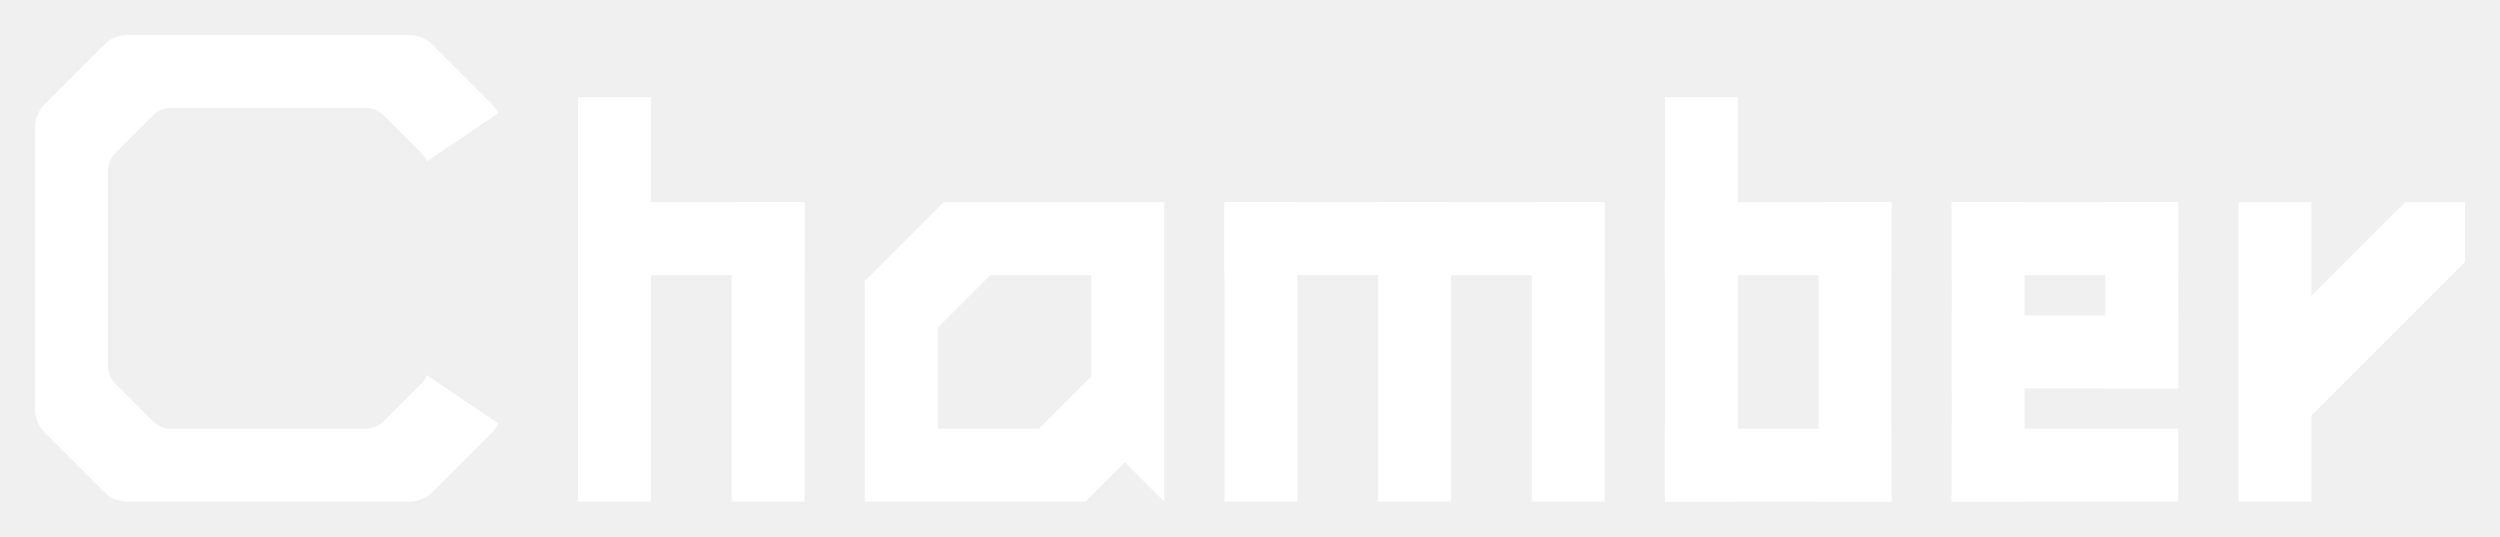
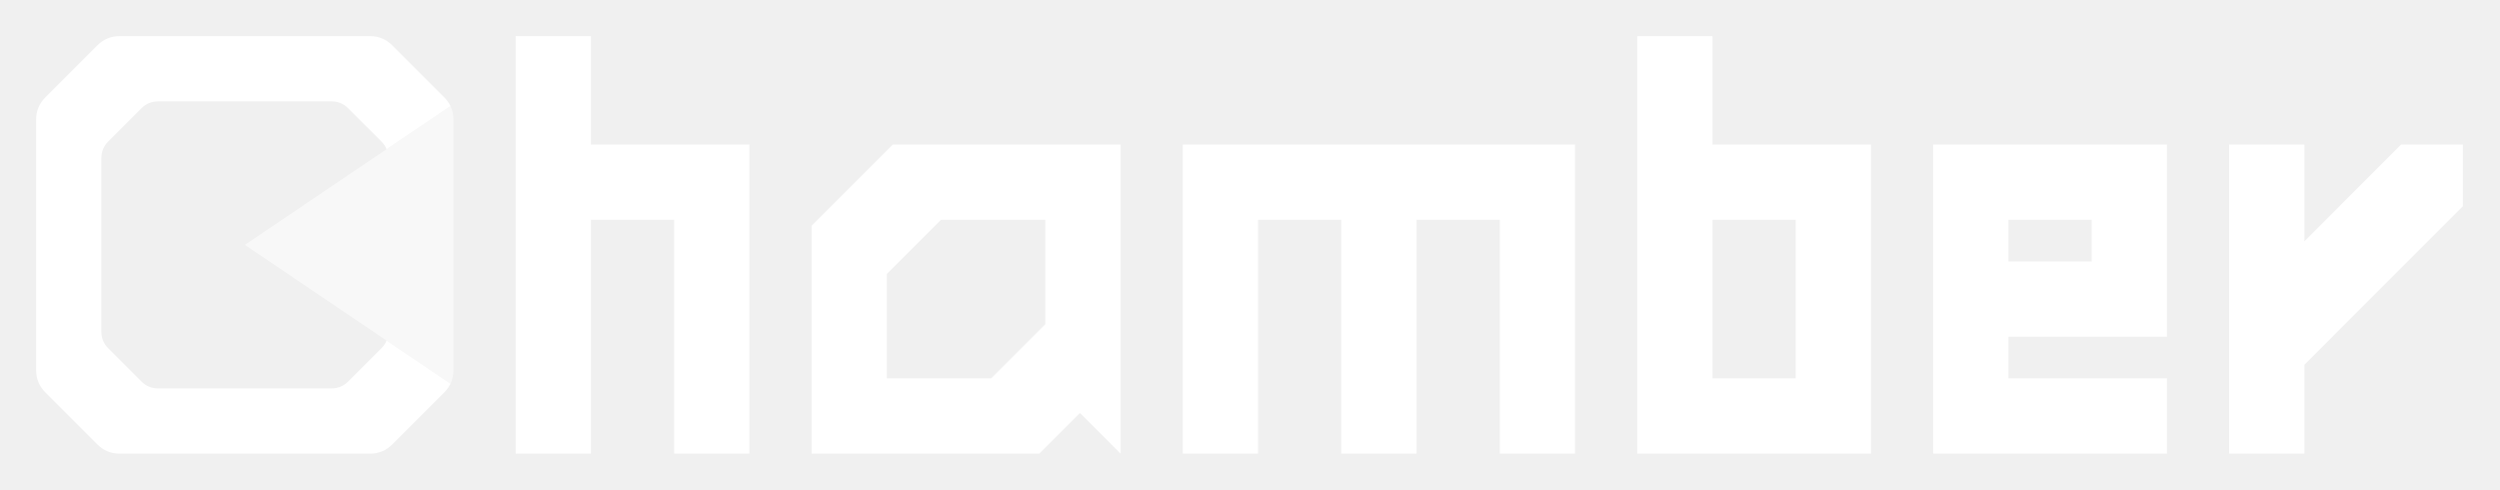
- <svg xmlns="http://www.w3.org/2000/svg" viewBox="-18 -18 1285.80 276.00" role="img" aria-labelledby="title desc">
+ <svg xmlns="http://www.w3.org/2000/svg" viewBox="-18 14 1245.500 244" role="img" aria-labelledby="title desc">
  <defs>
-     <g id="wmmGeom">
-       <path d="M 238.296,40.208 L 238.195,39.997 L 237.928,39.483 L 237.643,38.976 L 237.339,38.477 L 237.017,37.986 L 236.676,37.502 L 236.317,37.025 L 235.940,36.557 L 235.544,36.096 L 235.129,35.642 L 234.697,35.197 L 204.803,5.303 L 204.358,4.871 L 203.904,4.456 L 203.443,4.060 L 202.975,3.683 L 202.498,3.324 L 202.014,2.983 L 201.523,2.661 L 201.024,2.357 L 200.517,2.072 L 200.003,1.805 L 199.480,1.556 L 198.951,1.326 L 198.414,1.114 L 197.869,0.921 L 197.316,0.746 L 196.756,0.589 L 196.188,0.451 L 195.613,0.331 L 195.030,0.230 L 194.439,0.147 L 193.841,0.083 L 193.235,0.037 L 192.621,0.009 L 192.000,0.000 L 48.000,0.000 L 47.379,0.009 L 46.765,0.037 L 46.159,0.083 L 45.561,0.147 L 44.970,0.230 L 44.387,0.331 L 43.812,0.451 L 43.244,0.589 L 42.684,0.746 L 42.131,0.921 L 41.586,1.114 L 41.049,1.326 L 40.520,1.556 L 39.997,1.805 L 39.483,2.072 L 38.976,2.357 L 38.477,2.661 L 37.986,2.983 L 37.502,3.324 L 37.025,3.683 L 36.557,4.060 L 36.096,4.456 L 35.642,4.871 L 35.197,5.303 L 5.303,35.197 L 4.871,35.642 L 4.456,36.096 L 4.060,36.557 L 3.683,37.025 L 3.324,37.502 L 2.983,37.986 L 2.661,38.477 L 2.357,38.976 L 2.072,39.483 L 1.805,39.997 L 1.556,40.520 L 1.326,41.049 L 1.114,41.586 L 0.921,42.131 L 0.746,42.684 L 0.589,43.244 L 0.451,43.812 L 0.331,44.387 L 0.230,44.970 L 0.147,45.561 L 0.083,46.159 L 0.037,46.765 L 0.009,47.379 L 0.000,48.000 L 0.000,192.000 L 0.009,192.621 L 0.037,193.235 L 0.083,193.841 L 0.147,194.439 L 0.230,195.030 L 0.331,195.613 L 0.451,196.188 L 0.589,196.756 L 0.746,197.316 L 0.921,197.869 L 1.114,198.414 L 1.326,198.951 L 1.556,199.480 L 1.805,200.003 L 2.072,200.517 L 2.357,201.024 L 2.661,201.523 L 2.983,202.014 L 3.324,202.498 L 3.683,202.975 L 4.060,203.443 L 4.456,203.904 L 4.871,204.358 L 5.303,204.803 L 35.197,234.697 L 35.642,235.129 L 36.096,235.544 L 36.557,235.940 L 37.025,236.317 L 37.502,236.676 L 37.986,237.017 L 38.477,237.339 L 38.976,237.643 L 39.483,237.928 L 39.997,238.195 L 40.520,238.444 L 41.049,238.674 L 41.586,238.886 L 42.131,239.079 L 42.684,239.254 L 43.244,239.411 L 43.812,239.549 L 44.387,239.669 L 44.970,239.770 L 45.561,239.853 L 46.159,239.917 L 46.765,239.963 L 47.379,239.991 L 48.000,240.000 L 192.000,240.000 L 192.621,239.991 L 193.235,239.963 L 193.841,239.917 L 194.439,239.853 L 195.030,239.770 L 195.613,239.669 L 196.188,239.549 L 196.756,239.411 L 197.316,239.254 L 197.869,239.079 L 198.414,238.886 L 198.951,238.674 L 199.480,238.444 L 200.003,238.195 L 200.517,237.928 L 201.024,237.643 L 201.523,237.339 L 202.014,237.017 L 202.498,236.676 L 202.975,236.317 L 203.443,235.940 L 203.904,235.544 L 204.358,235.129 L 204.803,234.697 L 234.697,204.803 L 235.129,204.358 L 235.544,203.904 L 235.940,203.443 L 236.317,202.975 L 236.676,202.498 L 237.017,202.014 L 237.339,201.523 L 237.643,201.024 L 237.928,200.517 L 238.195,200.003 L 238.296,199.792 L 201.540,175.000 L 201.506,175.088 L 201.333,175.485 L 201.147,175.877 L 200.946,176.263 L 200.732,176.643 L 200.504,177.017 L 200.263,177.386 L 200.007,177.749 L 199.738,178.106 L 199.455,178.457 L 199.158,178.803 L 198.847,179.143 L 198.523,179.477 L 179.477,198.523 L 179.143,198.847 L 178.803,199.158 L 178.457,199.455 L 178.106,199.738 L 177.749,200.007 L 177.386,200.263 L 177.017,200.504 L 176.643,200.732 L 176.263,200.946 L 175.877,201.147 L 175.485,201.333 L 175.088,201.506 L 174.685,201.664 L 174.276,201.809 L 173.862,201.941 L 173.442,202.058 L 173.016,202.162 L 172.585,202.251 L 172.147,202.327 L 171.704,202.390 L 171.256,202.438 L 170.801,202.472 L 170.341,202.493 L 169.875,202.500 L 70.125,202.500 L 69.659,202.493 L 69.199,202.472 L 68.744,202.438 L 68.296,202.390 L 67.853,202.327 L 67.415,202.251 L 66.984,202.162 L 66.558,202.058 L 66.138,201.941 L 65.724,201.809 L 65.315,201.664 L 64.912,201.506 L 64.515,201.333 L 64.123,201.147 L 63.737,200.946 L 63.357,200.732 L 62.983,200.504 L 62.614,200.263 L 62.251,200.007 L 61.894,199.738 L 61.543,199.455 L 61.197,199.158 L 60.857,198.847 L 60.523,198.523 L 41.477,179.477 L 41.153,179.143 L 40.842,178.803 L 40.545,178.457 L 40.262,178.106 L 39.993,177.749 L 39.737,177.386 L 39.496,177.017 L 39.268,176.643 L 39.054,176.263 L 38.853,175.877 L 38.667,175.485 L 38.494,175.088 L 38.336,174.685 L 38.191,174.276 L 38.059,173.862 L 37.942,173.442 L 37.838,173.016 L 37.749,172.585 L 37.673,172.147 L 37.610,171.704 L 37.562,171.256 L 37.528,170.801 L 37.507,170.341 L 37.500,169.875 L 37.500,70.125 L 37.507,69.659 L 37.528,69.199 L 37.562,68.744 L 37.610,68.296 L 37.673,67.853 L 37.749,67.415 L 37.838,66.984 L 37.942,66.558 L 38.059,66.138 L 38.191,65.724 L 38.336,65.315 L 38.494,64.912 L 38.667,64.515 L 38.853,64.123 L 39.054,63.737 L 39.268,63.357 L 39.496,62.983 L 39.737,62.614 L 39.993,62.251 L 40.262,61.894 L 40.545,61.543 L 40.842,61.197 L 41.153,60.857 L 41.477,60.523 L 60.523,41.477 L 60.857,41.153 L 61.197,40.842 L 61.543,40.545 L 61.894,40.262 L 62.251,39.993 L 62.614,39.737 L 62.983,39.496 L 63.357,39.268 L 63.737,39.054 L 64.123,38.853 L 64.515,38.667 L 64.912,38.494 L 65.315,38.336 L 65.724,38.191 L 66.138,38.059 L 66.558,37.942 L 66.984,37.838 L 67.415,37.749 L 67.853,37.673 L 68.296,37.610 L 68.744,37.562 L 69.199,37.528 L 69.659,37.507 L 70.125,37.500 L 169.875,37.500 L 170.341,37.507 L 170.801,37.528 L 171.256,37.562 L 171.704,37.610 L 172.147,37.673 L 172.585,37.749 L 173.016,37.838 L 173.442,37.942 L 173.862,38.059 L 174.276,38.191 L 174.685,38.336 L 175.088,38.494 L 175.485,38.667 L 175.877,38.853 L 176.263,39.054 L 176.643,39.268 L 177.017,39.496 L 177.386,39.737 L 177.749,39.993 L 178.106,40.262 L 178.457,40.545 L 178.803,40.842 L 179.143,41.153 L 179.477,41.477 L 198.523,60.523 L 198.847,60.857 L 199.158,61.197 L 199.455,61.543 L 199.738,61.894 L 200.007,62.251 L 200.263,62.614 L 200.504,62.983 L 200.732,63.357 L 200.946,63.737 L 201.147,64.123 L 201.333,64.515 L 201.506,64.912 L 201.540,65.000 Z" />
-       <rect x="279.30" y="32" width="37.50" height="208" />
-       <rect x="279.30" y="86" width="116.50" height="37.50" />
-       <rect x="358.30" y="86" width="37.50" height="154" />
-       <path d="M 426.80,126.50 L 467.30,86 L 580.80,86 L 580.80,240 L 426.80,240 Z M 464.30,150.50 L 491.30,123.50 L 543.30,123.50 L 543.30,175.50 L 516.30,202.50 L 464.30,202.50 Z M 540.30,240 L 560.55,219.75 L 580.80,240 Z" fill-rule="evenodd" />
-       <rect x="611.80" y="86" width="37.50" height="154" />
-       <rect x="690.80" y="86" width="37.50" height="154" />
-       <rect x="769.80" y="86" width="37.50" height="154" />
-       <rect x="611.80" y="86" width="116.50" height="37.50" />
-       <rect x="690.80" y="86" width="116.50" height="37.50" />
-       <rect x="838.30" y="32" width="37.50" height="208" />
-       <rect x="838.30" y="86" width="116.50" height="37.50" />
-       <rect x="917.30" y="86" width="37.50" height="154" />
-       <rect x="838.30" y="202.50" width="116.50" height="37.50" />
-       <rect x="985.80" y="86" width="37.50" height="154" />
-       <rect x="985.80" y="86" width="116.50" height="37.50" />
-       <rect x="1064.80" y="86" width="37.50" height="95.75" />
-       <rect x="985.80" y="144.25" width="116.50" height="37.50" />
-       <rect x="985.80" y="202.50" width="116.50" height="37.50" />
-       <polygon points="1133.30,86 1170.80,86 1170.80,134.25 1219.05,86 1249.80,86 1249.80,116.75 1170.80,195.75 1170.80,240 1133.30,240" />
-     </g>
+     <clipPath id="wmmclip">
+       <path d="M 30.50,36.60 Q 35.10,32.00 41.60,32.00 L 166.40,32.00 Q 172.90,32.00 177.50,36.60 L 203.40,62.50 Q 208.00,67.10 208.00,73.60 L 208.00,198.40 Q 208.00,204.90 203.40,209.50 L 177.50,235.40 Q 172.90,240.00 166.40,240.00 L 41.60,240.00 Q 35.10,240.00 30.50,235.40 L 4.60,209.50 Q 0.00,204.90 0.00,198.40 L 0.00,73.60 Q 0.00,67.10 4.60,62.50 L 30.50,36.60 Z" />
+     </clipPath>
+     <path id="wmmmain" d="M 206.509,66.857 L 206.205,66.219 L 205.415,64.921 L 204.481,63.683 L 203.404,62.504 L 177.496,36.596 L 176.317,35.519 L 175.079,34.585 L 173.781,33.795 L 172.424,33.149 L 171.007,32.646 L 169.531,32.287 L 167.995,32.072 L 166.4,32 L 41.6,32 L 40.005,32.072 L 38.469,32.287 L 36.993,32.646 L 35.576,33.149 L 34.219,33.795 L 32.921,34.585 L 31.683,35.519 L 30.504,36.596 L 4.596,62.504 L 3.519,63.683 L 2.585,64.921 L 1.795,66.219 L 1.149,67.576 L 0.646,68.993 L 0.287,70.469 L 0.072,72.005 L 0,73.6 L 0,198.4 L 0.072,199.995 L 0.287,201.531 L 0.646,203.007 L 1.149,204.424 L 1.795,205.781 L 2.585,207.079 L 3.519,208.317 L 4.596,209.496 L 30.504,235.404 L 31.683,236.481 L 32.921,237.415 L 34.219,238.205 L 35.576,238.851 L 36.993,239.354 L 38.469,239.713 L 40.005,239.928 L 41.6,240 L 166.4,240 L 167.995,239.928 L 169.531,239.713 L 171.007,239.354 L 172.424,238.851 L 173.781,238.205 L 175.079,237.415 L 176.317,236.481 L 177.496,235.404 L 203.404,209.496 L 204.481,208.317 L 205.415,207.079 L 206.205,205.781 L 206.509,205.143 L 174.666,183.665 L 174.638,183.743 L 174.153,184.761 L 173.561,185.734 L 172.861,186.663 L 172.053,187.547 L 155.547,204.053 L 154.663,204.861 L 153.734,205.561 L 152.761,206.153 L 151.743,206.638 L 150.68,207.015 L 149.573,207.285 L 148.421,207.446 L 147.225,207.5 L 60.775,207.5 L 59.579,207.446 L 58.427,207.285 L 57.32,207.015 L 56.257,206.638 L 55.239,206.153 L 54.266,205.561 L 53.337,204.861 L 52.453,204.053 L 35.947,187.547 L 35.139,186.663 L 34.439,185.734 L 33.847,184.761 L 33.362,183.743 L 32.985,182.68 L 32.715,181.573 L 32.554,180.421 L 32.5,179.225 L 32.5,92.775 L 32.554,91.579 L 32.715,90.427 L 32.985,89.32 L 33.362,88.257 L 33.847,87.239 L 34.439,86.266 L 35.139,85.337 L 35.947,84.453 L 52.453,67.947 L 53.337,67.139 L 54.266,66.439 L 55.239,65.847 L 56.257,65.362 L 57.32,64.985 L 58.427,64.715 L 59.579,64.554 L 60.775,64.5 L 147.225,64.5 L 148.421,64.554 L 149.573,64.715 L 150.68,64.985 L 151.743,65.362 L 152.761,65.847 L 153.734,66.439 L 154.663,67.139 L 155.547,67.947 L 172.053,84.453 L 172.861,85.337 L 173.561,86.266 L 174.153,87.239 L 174.638,88.257 L 174.666,88.335 Z M 239,32 L 276.5,32 L 276.5,86 L 355.5,86 L 355.5,240 L 318,240 L 318,123.5 L 276.5,123.5 L 276.5,240 L 239,240 Z M 386.5,126.5 L 427,86 L 540.5,86 L 540.5,240 L 386.5,240 Z M 424,150.5 L 451,123.5 L 503,123.5 L 503,175.5 L 476,202.5 L 424,202.5 Z M 500,240 L 520.25,219.75 L 540.5,240 Z M 571.5,86 L 767,86 L 767,240 L 729.5,240 L 729.5,123.5 L 688,123.5 L 688,240 L 650.5,240 L 650.5,123.5 L 609,123.5 L 609,240 L 571.5,240 Z M 798,32 L 835.5,32 L 835.5,86 L 914.5,86 L 914.5,240 L 798,240 Z M 835.5,123.5 L 877,123.5 L 877,202.5 L 835.5,202.5 Z M 945.5,86 L 1062,86 L 1062,181.75 L 983,181.75 L 983,202.5 L 1062,202.5 L 1062,240 L 945.5,240 L 945.5,144.25 L 1024.5,144.25 L 1024.5,123.5 L 983,123.5 L 983,144.25 L 945.5,144.25 Z M 1093,86 L 1130.5,86 L 1130.5,134.25 L 1178.75,86 L 1209.5,86 L 1209.5,116.75 L 1130.5,195.75 L 1130.5,240 L 1093,240 Z" fill-rule="evenodd" />
+     <polygon id="wmmwedge" points="104.000,136.000 247.000,39.545 247.000,232.455" clip-path="url(#wmmclip)" />
  </defs>
-   <use href="#wmmGeom" fill="#FFFFFF" />
+   <use href="#wmmmain" fill="#FFFFFF" />
+   <use href="#wmmwedge" fill="#FFFFFF" opacity="0.55" />
</svg>
